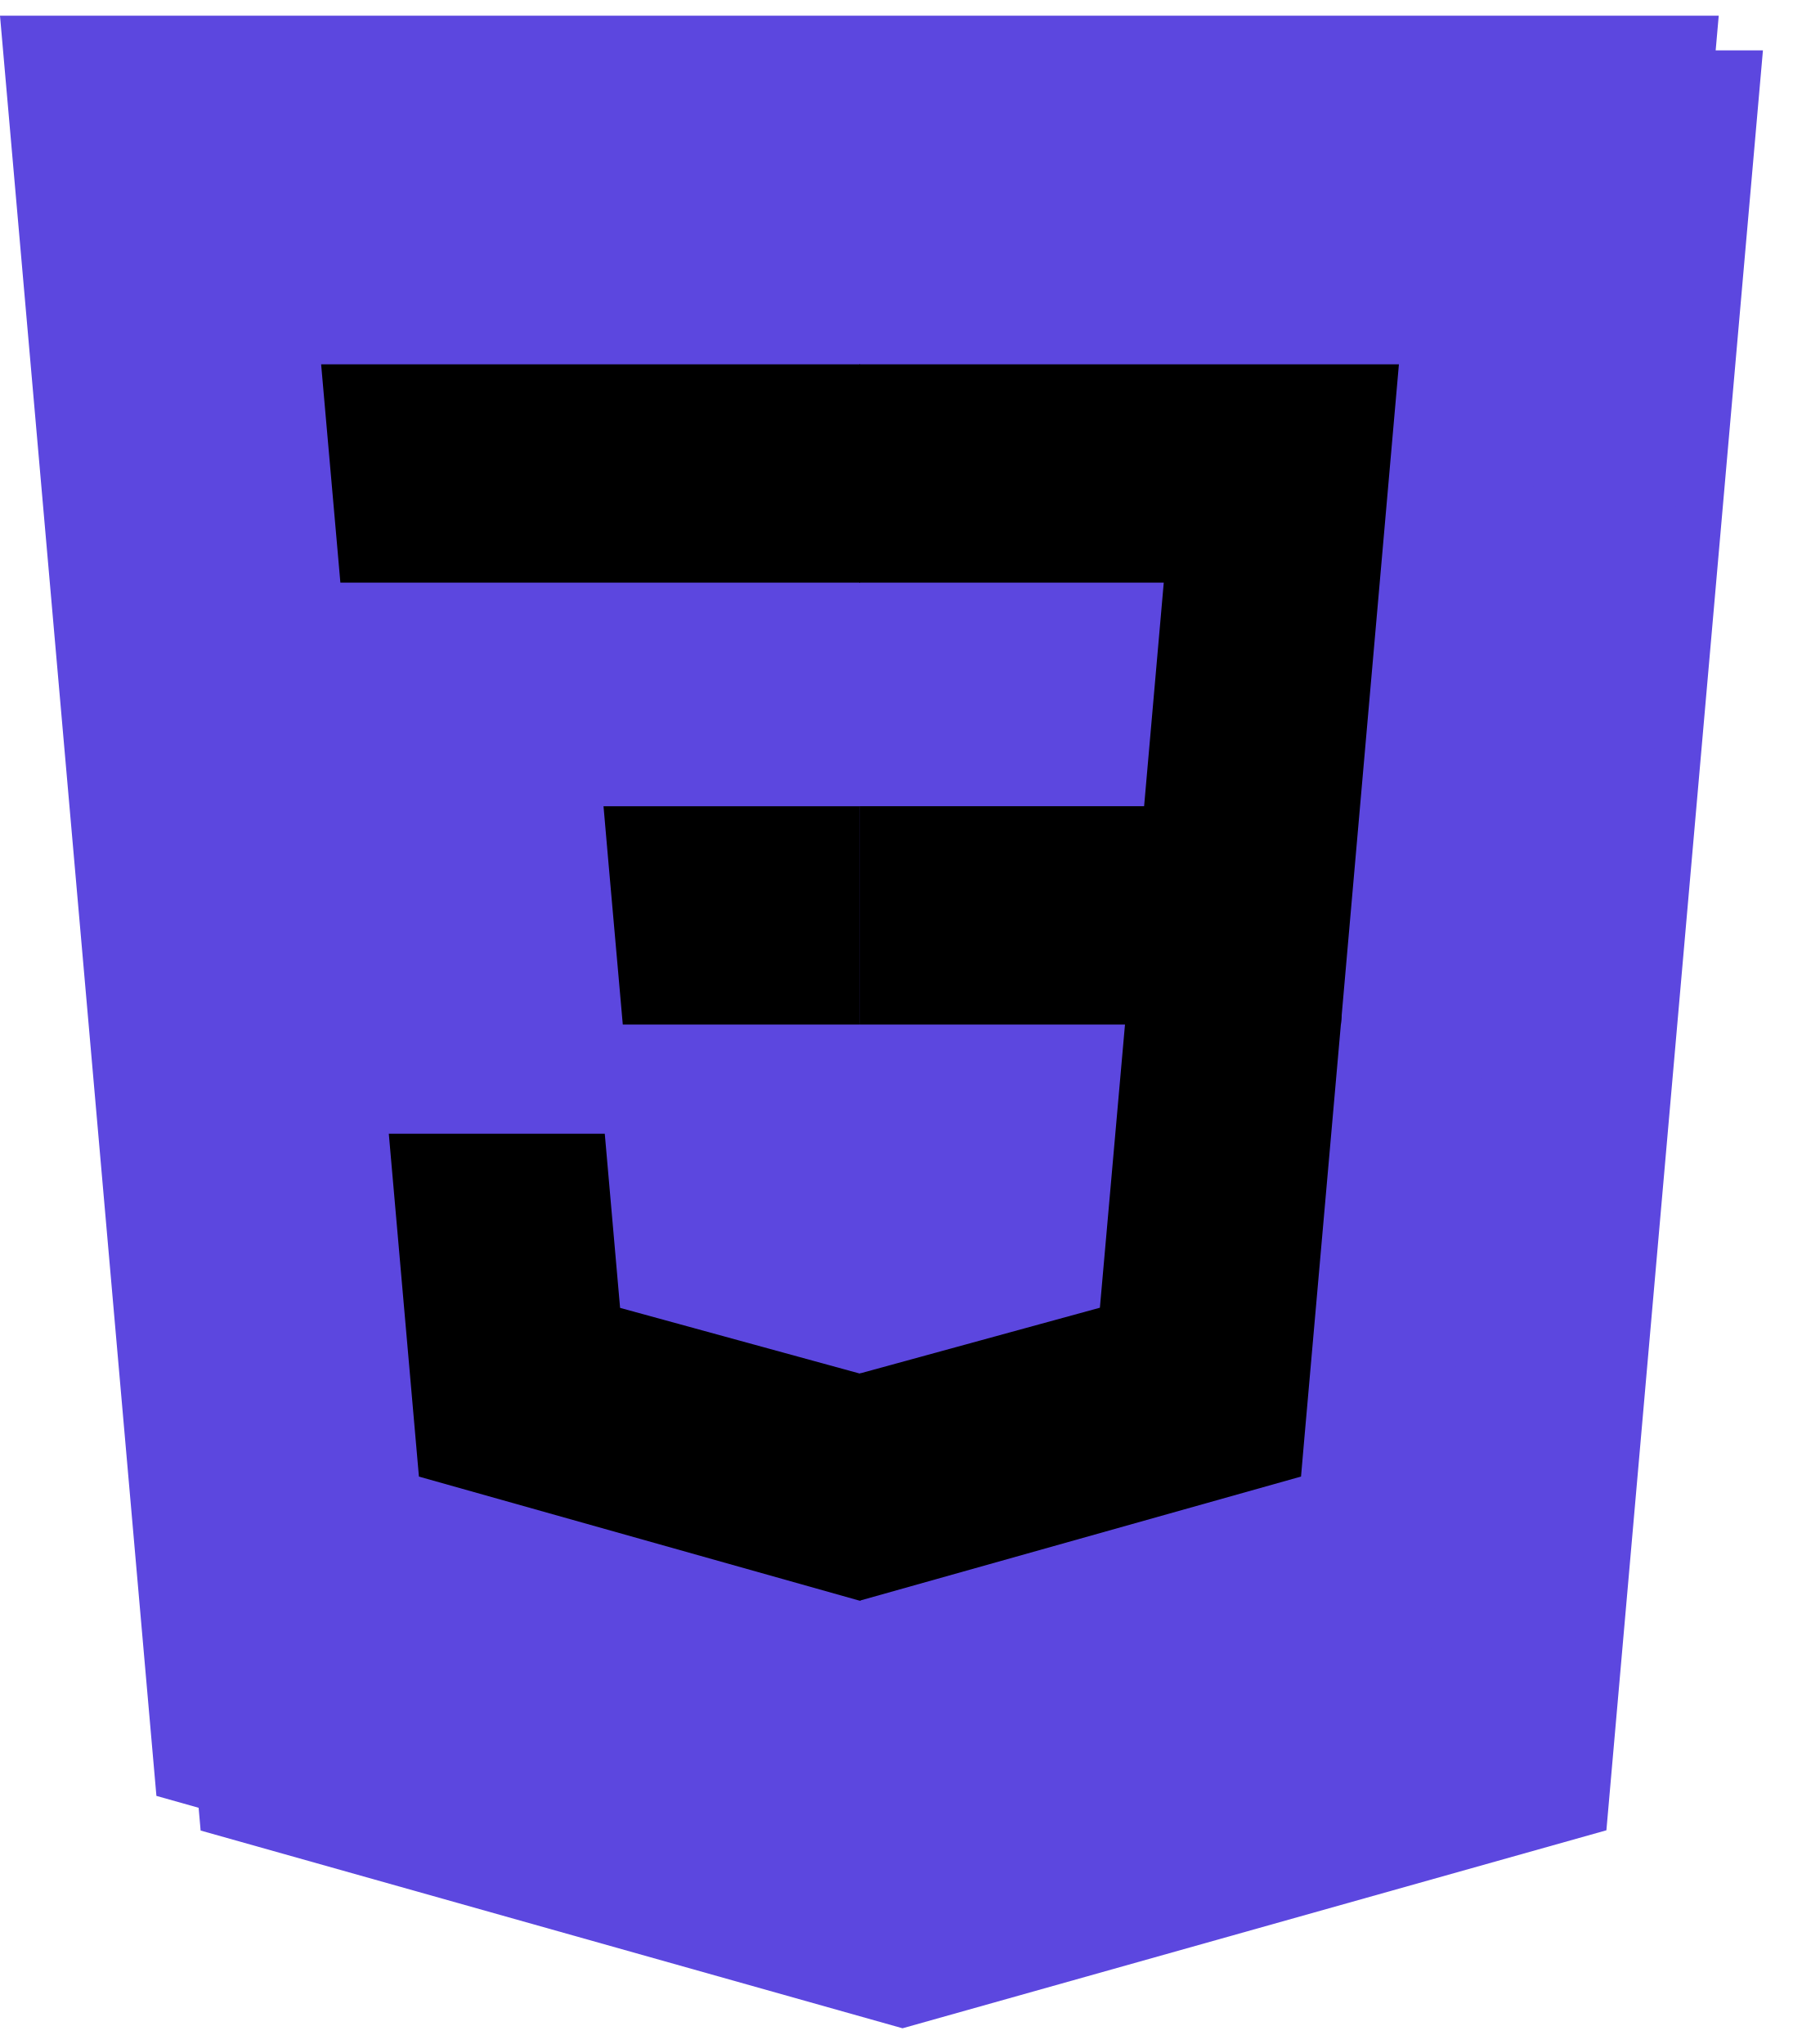
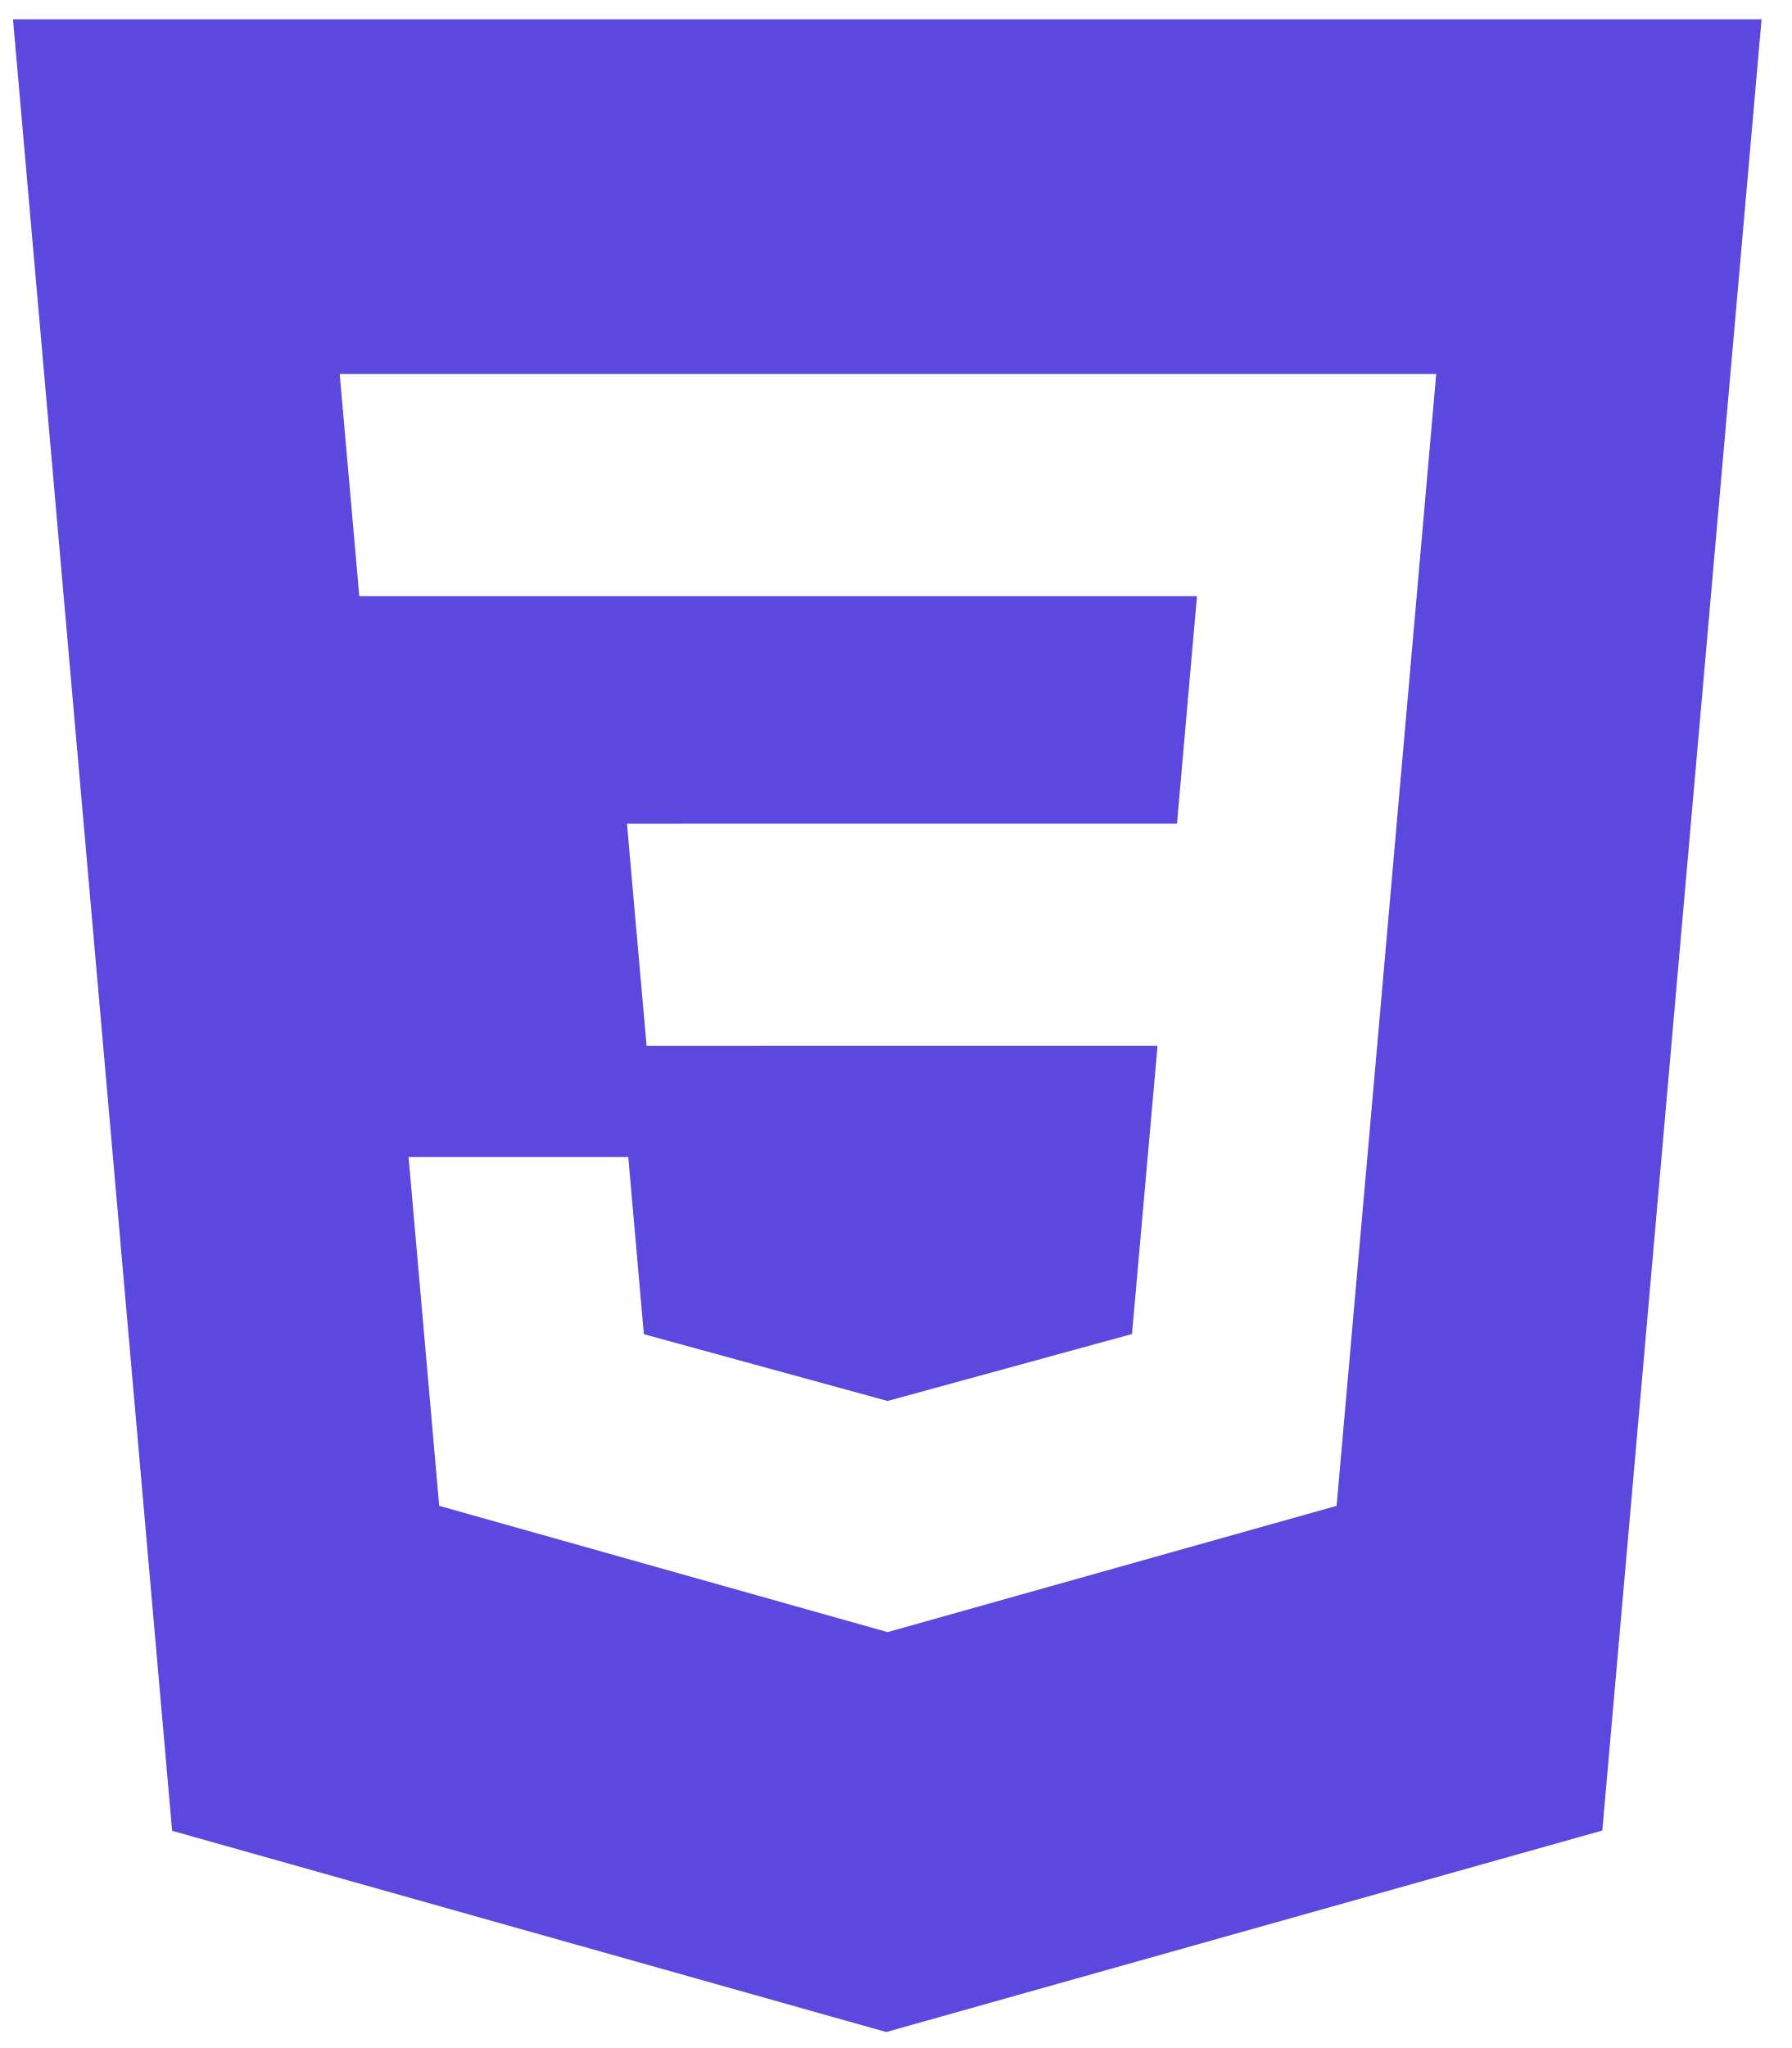
- <svg xmlns="http://www.w3.org/2000/svg" width="57" height="65" viewBox="0 0 57 65" fill="none">
-   <path d="M6.38 58.212L1.406 1.602H56.062L51.084 58.204L28.701 64.5L6.38 58.212Z" fill="#5C47DF" />
-   <path d="M28.735 59.688L46.821 54.599L51.076 6.23H28.735V59.688Z" fill="#5C47DF" />
-   <path d="M28.735 26.74H37.789L38.414 19.63H28.735V12.687H45.892L45.728 14.55L44.046 33.683H28.735V26.74Z" fill="black" />
-   <path d="M28.775 44.772L28.745 44.781L21.125 42.693L20.638 37.156H13.77L14.728 48.057L28.744 52.005L28.775 51.995V44.772Z" fill="black" />
-   <path d="M37.207 33.39L36.383 42.688L28.752 44.778V52.002L42.779 48.057L42.882 46.884L44.072 33.39H37.207Z" fill="black" />
-   <path d="M28.758 12.687V19.63H12.23L12.093 18.07L11.782 14.55L11.618 12.687H28.758ZM28.735 26.741V33.684H21.21L21.073 32.124L20.761 28.604L20.598 26.741H28.735Z" fill="black" />
-   <path d="M4.974 57.11L0 0.5H54.656L49.677 57.102L27.295 63.398L4.974 57.11Z" fill="#5C47DF" />
-   <path d="M27.329 58.586L45.415 53.498L49.67 5.128H27.329V58.586Z" fill="#5C47DF" />
-   <path d="M27.329 25.638H36.383L37.008 18.528H27.329V11.585H44.486L44.322 13.448L42.64 32.581H27.329V25.638Z" fill="black" />
-   <path d="M27.369 43.67L27.339 43.679L19.719 41.591L19.232 36.054H12.364L13.322 46.956L27.338 50.903L27.369 50.894V43.67Z" fill="black" />
-   <path d="M35.801 32.288L34.977 41.586L27.345 43.676V50.9L41.373 46.955L41.475 45.782L42.666 32.288H35.801Z" fill="black" />
-   <path d="M27.352 11.585V18.528H10.824L10.687 16.968L10.376 13.448L10.212 11.585H27.352ZM27.329 25.639V32.582H19.805L19.667 31.022L19.355 27.502L19.192 25.639H27.329Z" fill="black" />
+ <svg xmlns="http://www.w3.org/2000/svg" width="56" height="64" viewBox="0 0 56 64" fill="none">
+   <path fill-rule="evenodd" clip-rule="evenodd" d="M5.38 57.212L0.406 0.602H55.062L50.084 57.204L27.701 63.501L5.38 57.212ZM27.735 25.74H36.789L37.414 18.63H27.758H27.735H11.23L11.093 17.07L10.782 13.55L10.618 11.688H27.735H27.758H44.892L44.728 13.55L43.072 32.39L43.046 32.683L41.882 45.884L41.779 47.057L27.775 50.995L27.752 51.002L27.744 51.004L13.728 47.057L12.77 36.155H19.638L20.125 41.693L27.745 43.781L27.752 43.778L27.775 43.772L35.383 41.688L36.181 32.683H27.735L20.21 32.684L20.073 31.124L19.761 27.604L19.598 25.741L27.735 25.74Z" fill="#5C47DF" />
</svg>
